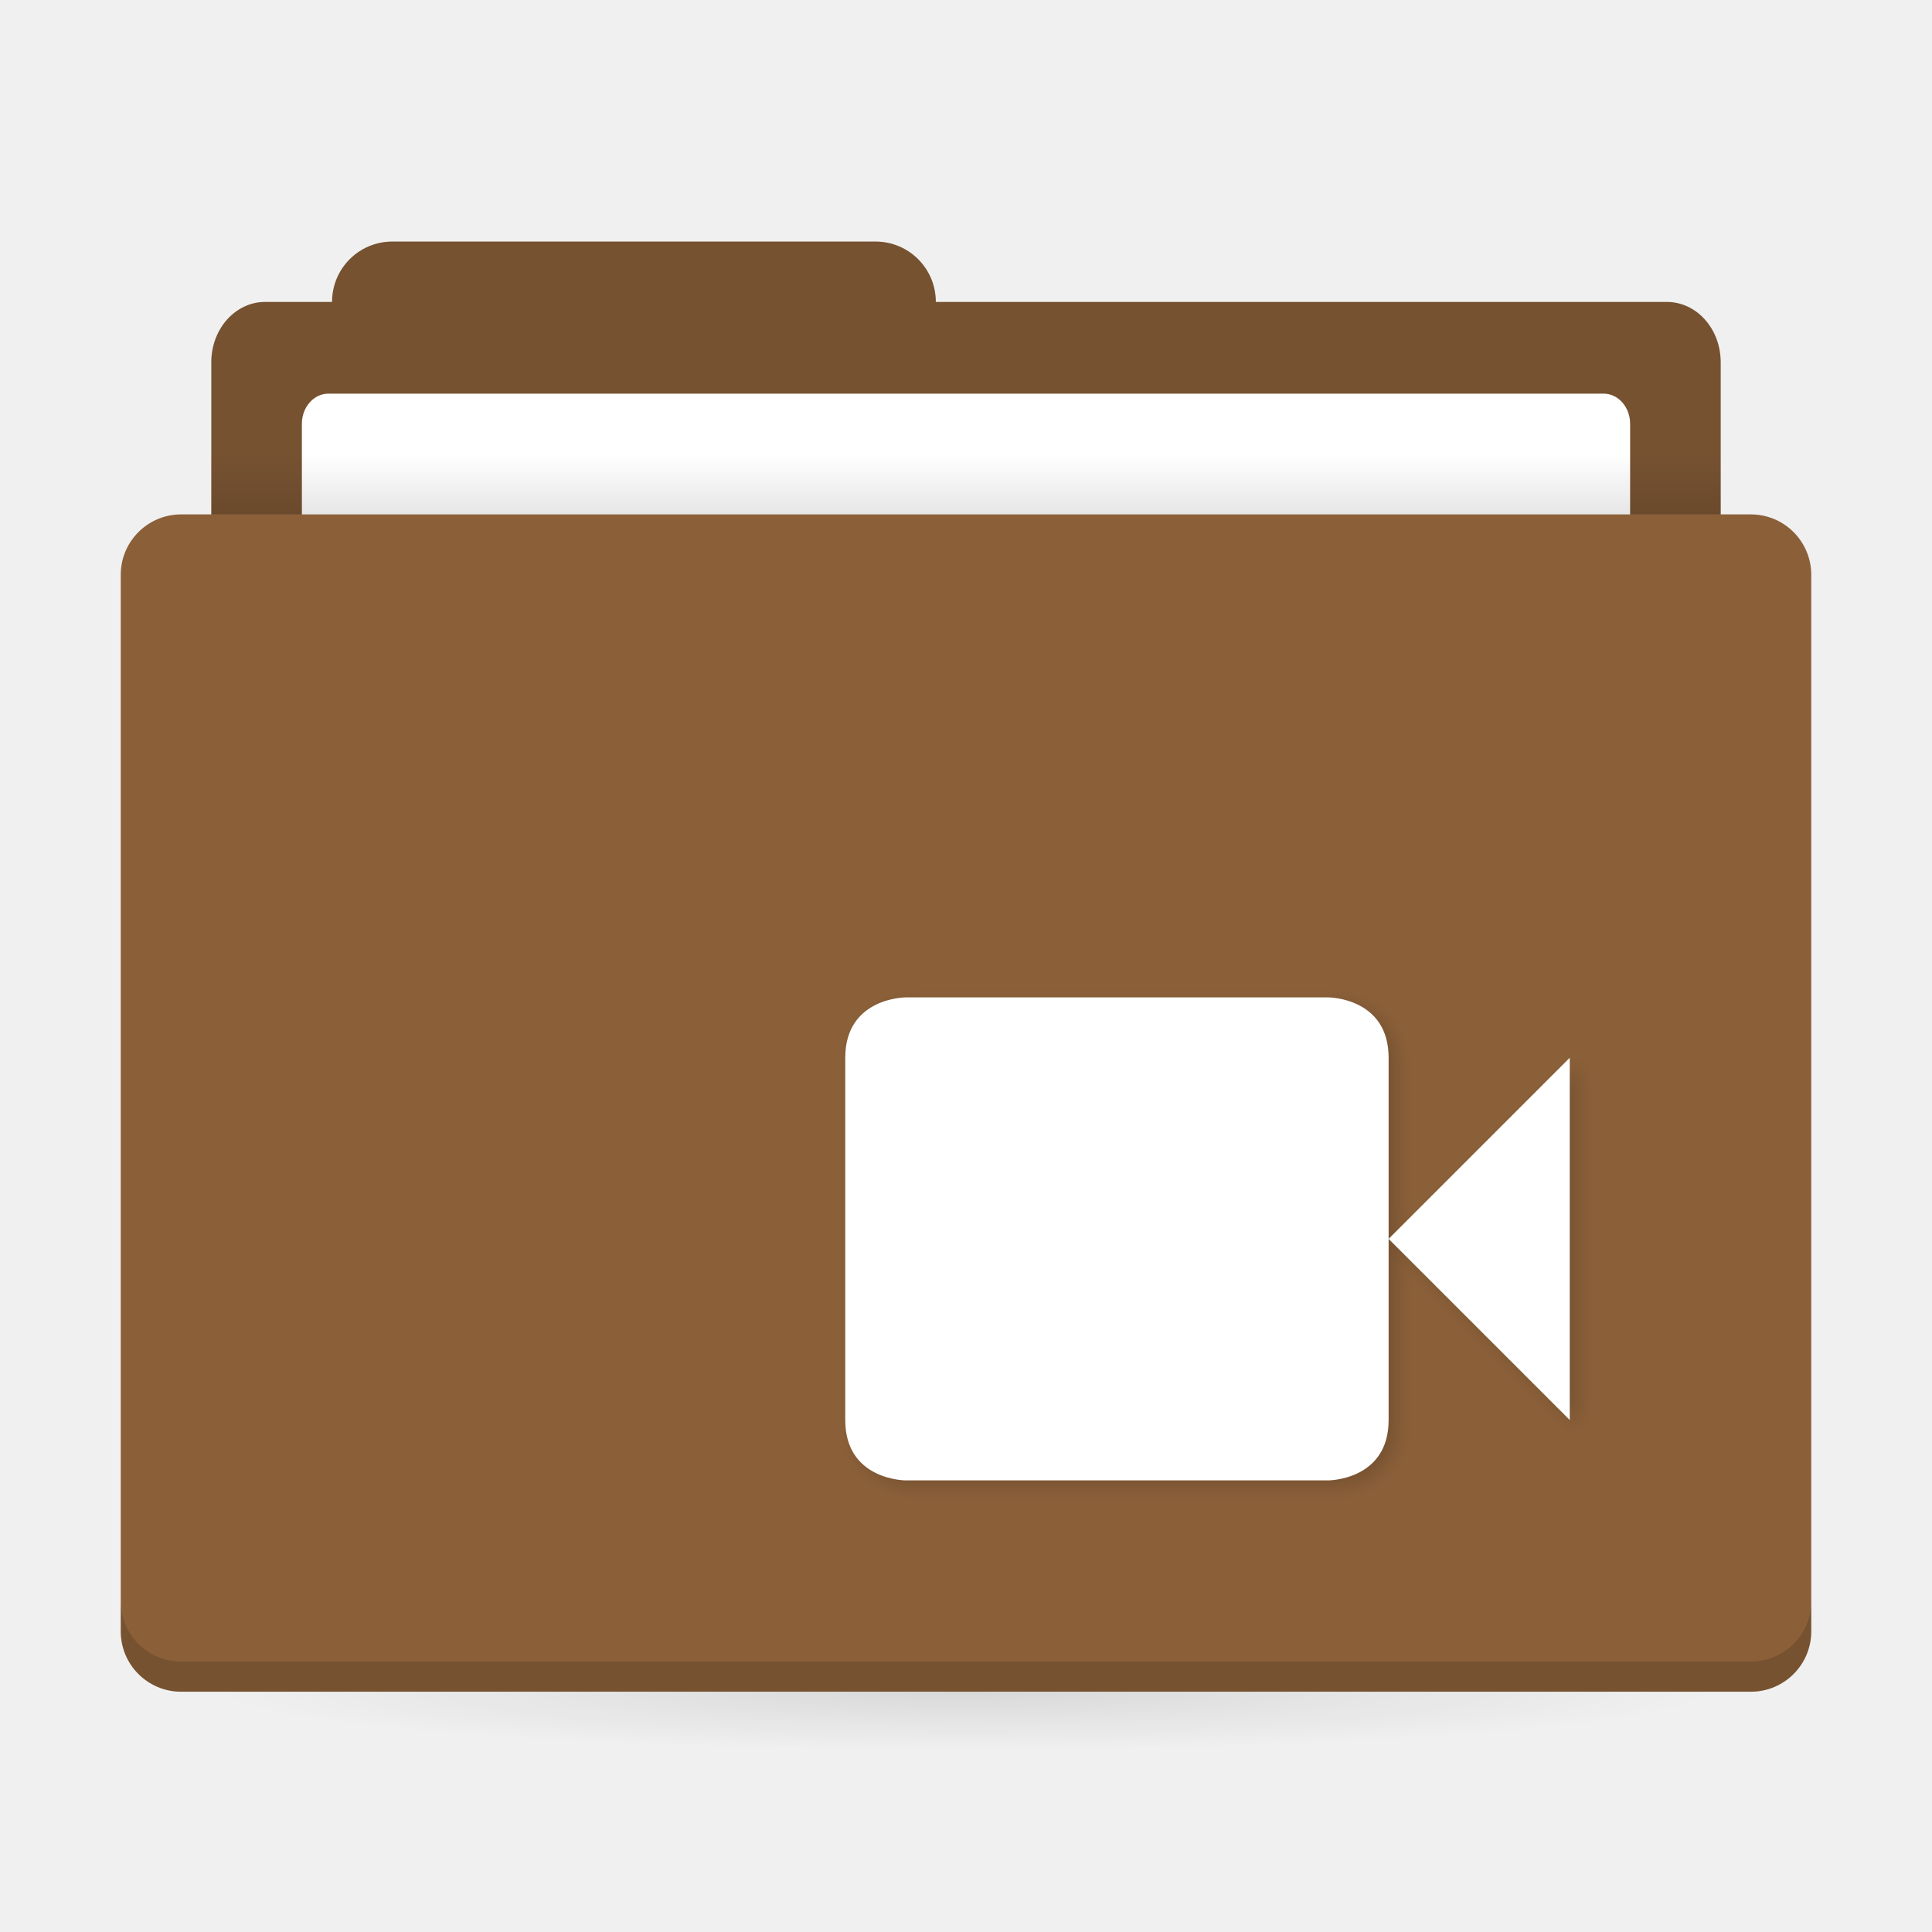
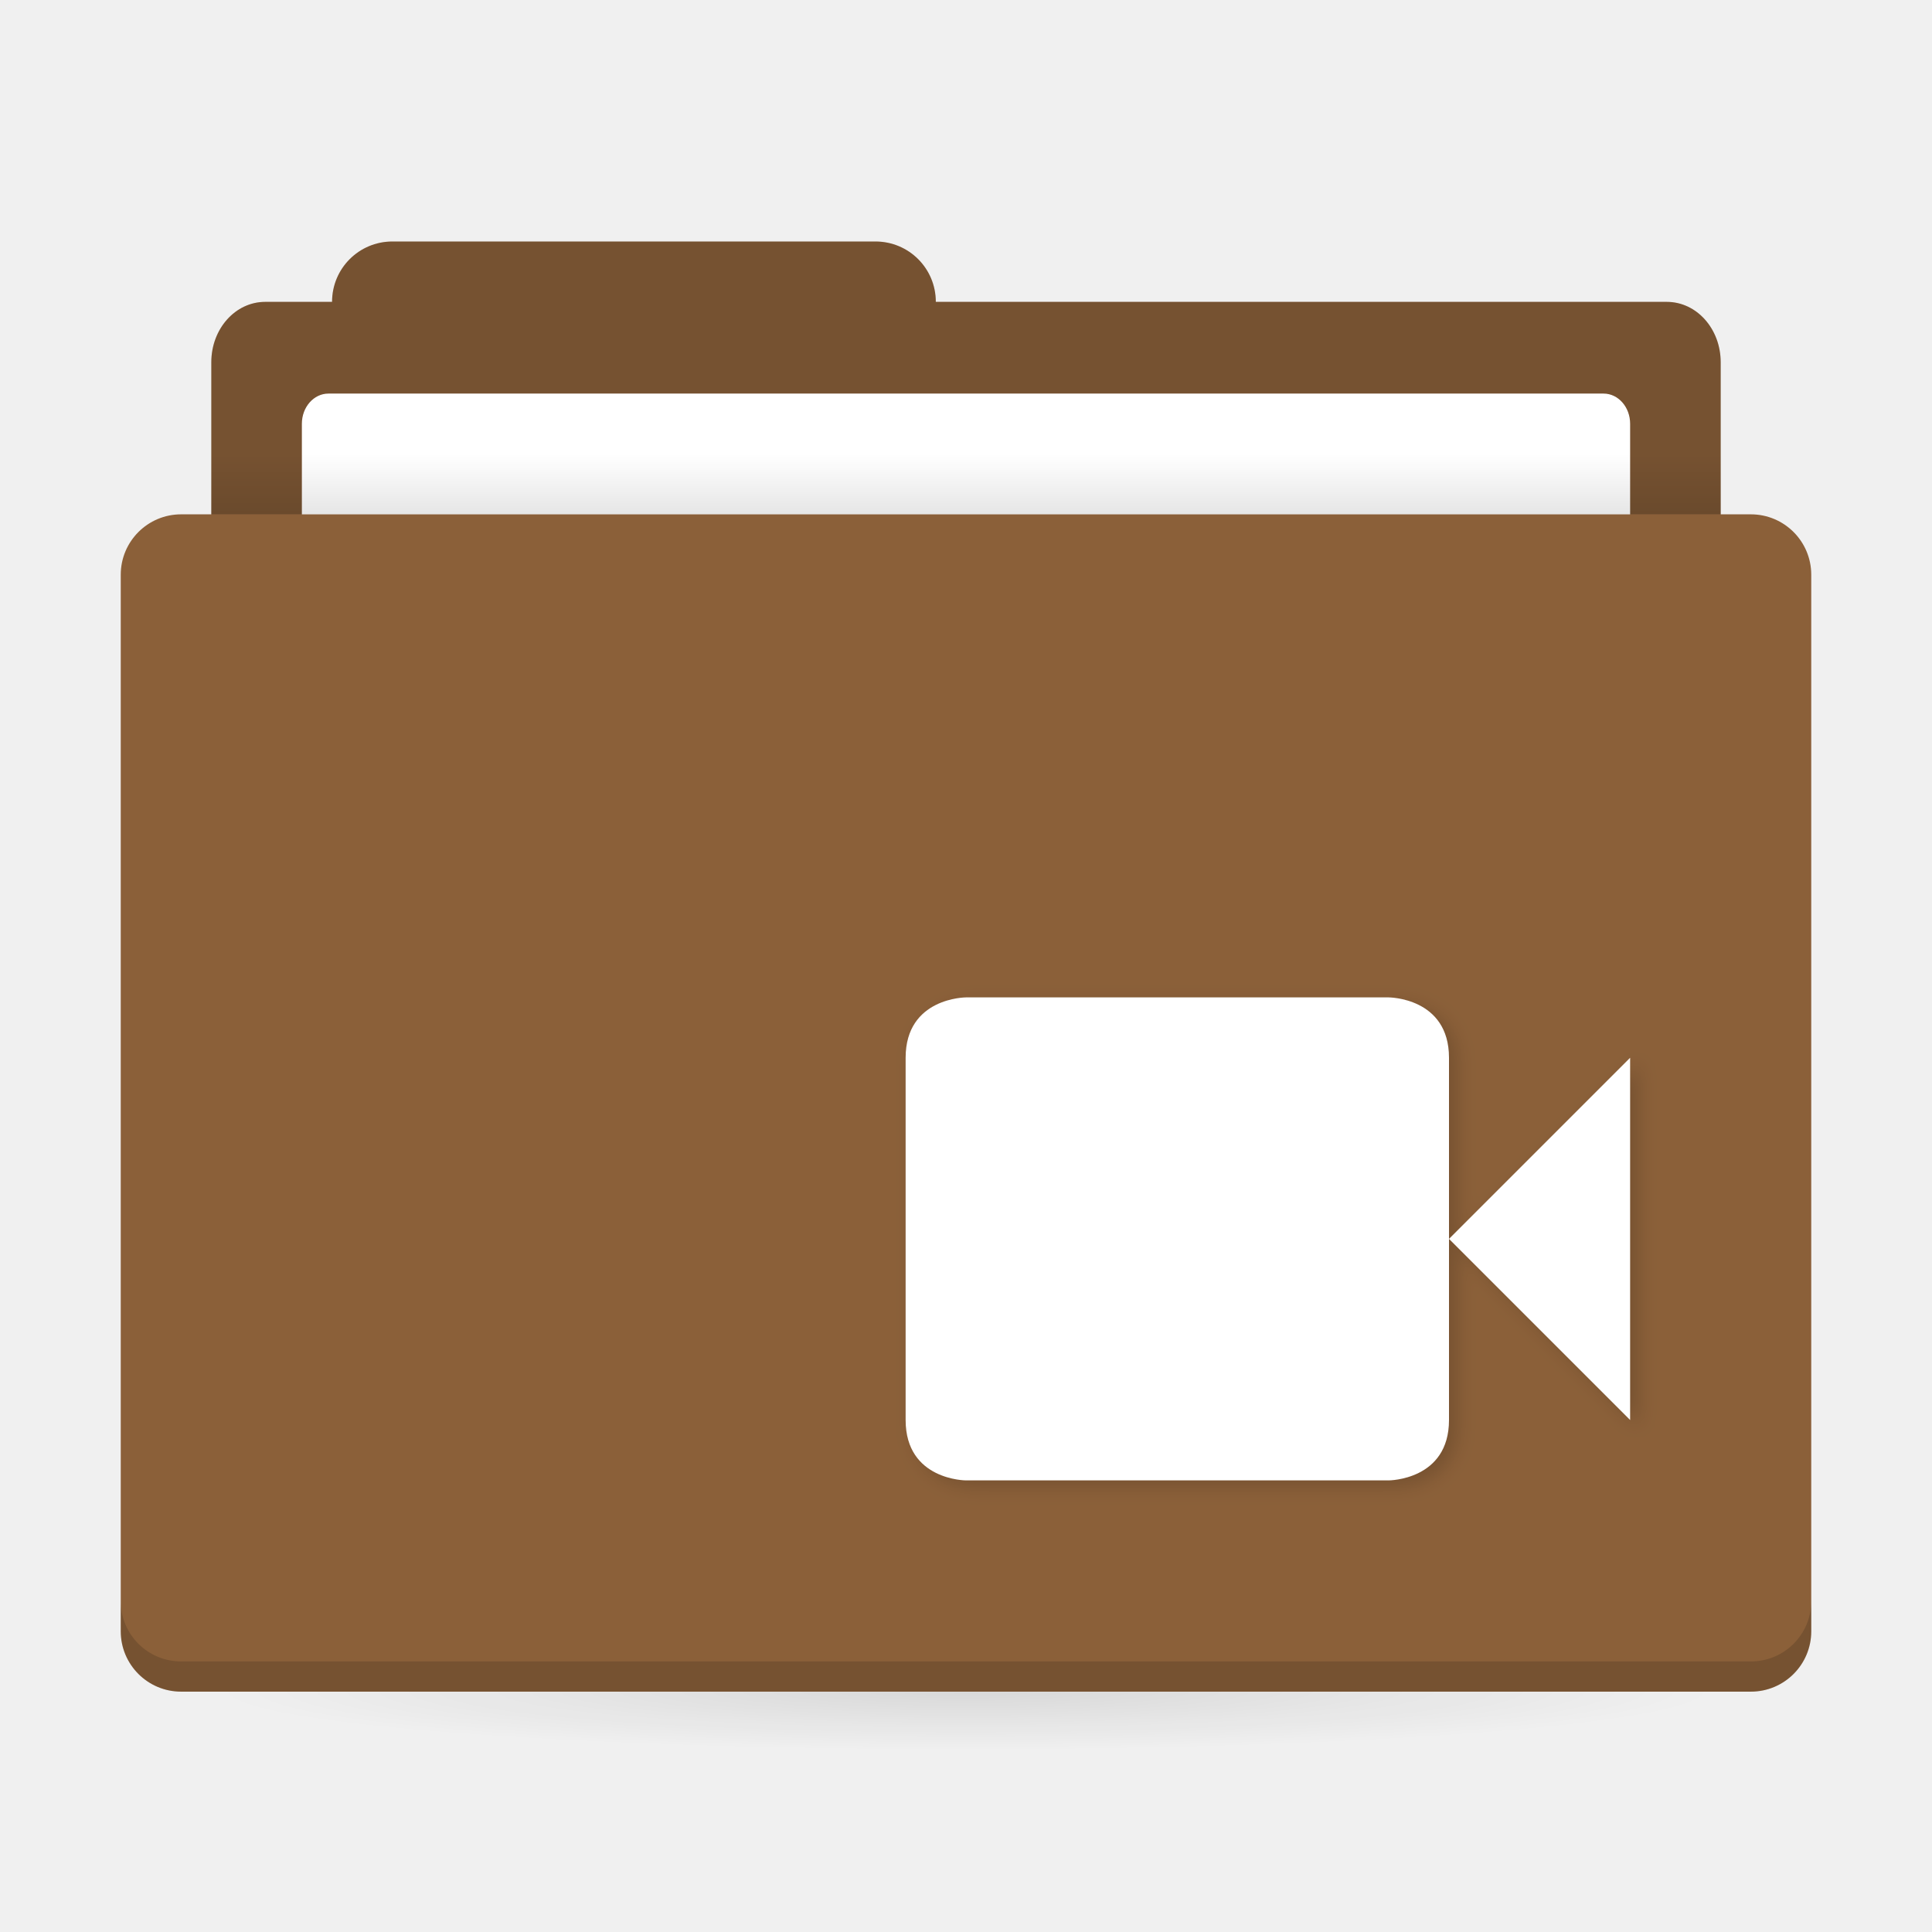
- <svg xmlns="http://www.w3.org/2000/svg" xmlns:xlink="http://www.w3.org/1999/xlink" width="64" height="64" version="1.1">
-   <defs>
+ <svg xmlns="http://www.w3.org/2000/svg" xmlns:xlink="http://www.w3.org/1999/xlink" width="64" height="64" version="1.1" id="svg9">
+   <defs id="defs2">
    <linearGradient id="a">
-       <stop offset="0" />
-       <stop stop-opacity="0" offset="1" />
+       <stop offset="0" id="stop1" />
+       <stop stop-opacity="0" offset="1" id="stop2" />
    </linearGradient>
-     <filter id="d" x="-.03" y="-.045" width="1.06" height="1.09" color-interpolation-filters="sRGB">
-       <feGaussianBlur stdDeviation="0.3" />
+     <filter id="d" x="-0.03" y="-0.045" width="1.06" height="1.09" color-interpolation-filters="sRGB">
+       <feGaussianBlur stdDeviation="0.3" id="feGaussianBlur2" />
    </filter>
-     <linearGradient id="b" x1="31" x2="31" y1="1005.4" y2="1003.4" gradientTransform="matrix(.92593 0 0 1 2.3704 -988.36)" gradientUnits="userSpaceOnUse" xlink:href="#a" />
-     <radialGradient id="c" cx="32" cy="1021.9" r="25" gradientTransform="matrix(-1 0 0 -.080001 64 137.74)" gradientUnits="userSpaceOnUse" xlink:href="#a" />
+     <radialGradient id="b-7" cx="32" cy="1021.9" r="25" gradientTransform="matrix(-1,0,0,-0.080001,64,1126.098)" gradientUnits="userSpaceOnUse" xlink:href="#a" />
+     <linearGradient id="c-0" x1="31" x2="31" y1="1005.4" y2="1003.4" gradientTransform="matrix(0.92593,0,0,1,2.3704,-0.002)" gradientUnits="userSpaceOnUse" xlink:href="#a" />
  </defs>
-   <g transform="translate(0 -988.36)" stroke-width="1.424">
-     <path transform="translate(0 988.36)" d="m13 8.002c-1.108 0-2 0.892-2 2h-2.215c-0.989 0-1.785 0.892-1.785 2v6c0 1.108 0.796 2 1.785 2h46.43c0.989 0 1.785-0.892 1.785-2v-6c0-1.108-0.796-2-1.785-2h-24.215c0-1.108-0.892-2-2-2z" fill="#8b6039" />
-     <path transform="translate(0 988.36)" d="m13 8.002c-1.108 0-2 0.892-2 2h-2.215c-0.989 0-1.785 0.892-1.785 2v6c0 1.108 0.796 2 1.785 2h46.43c0.989 0 1.785-0.892 1.785-2v-6c0-1.108-0.796-2-1.785-2h-24.215c0-1.108-0.892-2-2-2z" opacity=".15" />
-     <rect x="10" y="1001.4" width="44" height="7" rx=".88" ry="1" fill="#fff" />
+   <g transform="translate(0,-988.36)" id="g9">
+     <g transform="translate(0,-0.002)" stroke-width="1.424" id="g3">
+       <path transform="translate(0,988.36)" d="m 13,8.002 c -1.108,0 -2,0.892 -2,2 H 8.785 C 7.796,10.002 7,10.894 7,12.002 v 6 c 0,1.108 0.796,2 1.785,2 h 46.43 c 0.989,0 1.785,-0.892 1.785,-2 v -6 c 0,-1.108 -0.796,-2 -1.785,-2 h -24.215 c 0,-1.108 -0.892,-2 -2,-2 h -16 z" fill="#8b6039" id="path2" />
+       <path transform="translate(0,988.36)" d="m 13,8.002 c -1.108,0 -2,0.892 -2,2 H 8.785 C 7.796,10.002 7,10.894 7,12.002 v 6 c 0,1.108 0.796,2 1.785,2 h 46.43 c 0.989,0 1.785,-0.892 1.785,-2 v -6 c 0,-1.108 -0.796,-2 -1.785,-2 h -24.215 c 0,-1.108 -0.892,-2 -2,-2 h -16 z" opacity="0.15" id="path3" />
+       <rect x="10" y="1001.4" width="44" height="7" rx="0.88" ry="1" fill="#ffffff" id="rect3" />
+     </g>
+     <rect x="7" y="1003.398" width="50" height="2" ry="0" fill="url(#c)" opacity="0.1" stroke-width="1.409" id="rect4" style="fill:url(#c-0)" />
+     <rect x="7" y="1044.398" width="50" height="5" ry="0" fill="url(#b)" opacity="0.1" stroke-width="1.409" id="rect5-9" style="fill:url(#b-7)" />
+     <rect x="4" y="1005.398" width="56" height="39" rx="2" ry="2" fill="#8b6039" stroke-width="1.424" id="rect6-2" />
+     <path d="m 4,1041.397 v 1 c 0,1.108 0.892,2 2,2 h 52 c 1.108,0 2,-0.892 2,-2 v -1 c 0,1.108 -0.892,2 -2,2 H 6 c -1.108,0 -2,-0.892 -2,-2 z" opacity="0.15" stroke-width="1.424" id="path6" />
+     <path d="m 48.28,1023.6 v 12 c 0,2 -2,2 -2,2 h -14 c 0,0 -2,0 -2,-2 v -12 c 0,-2 2,-2 2,-2 h 14 c 0,0 2,0 2,2 z m 6,0 v 12 l -6,-6 z" color="#000000" filter="url(#d)" opacity="0.15" id="path8" />
+     <path d="m 48,1023.4 v 12 c 0,2 -2,2 -2,2 H 32 c 0,0 -2,0 -2,-2 v -12 c 0,-2 2,-2 2,-2 h 14 c 0,0 2,0 2,2 z m 6,0 v 12 l -6,-6 z" color="#000000" fill="#ffffff" id="path9" />
  </g>
-   <rect x="7" y="15.04" width="50" height="2" ry="0" fill="url(#b)" opacity=".1" stroke-width="1.409" />
-   <rect x="7" y="56.04" width="50" height="5" ry="0" fill="url(#c)" opacity=".1" stroke-width="1.409" />
-   <rect x="4" y="17.04" width="56" height="39" rx="2" ry="2" fill="#8b6039" stroke-width="1.424" />
-   <path d="m4 53.039v1c0 1.108 0.892 2 2 2h52c1.108 0 2-0.892 2-2v-1c0 1.108-0.892 2-2 2h-52c-1.108 0-2-0.892-2-2z" opacity=".15" stroke-width="1.424" />
-   <path d="m46.28 35.24v12c0 2-2 2-2 2h-14s-2 0-2-2v-12c0-2 2-2 2-2h14s2 0 2 2zm6 0v12l-6-6z" color="#000000" filter="url(#d)" opacity=".15" style="text-decoration-line:none;text-indent:0;text-transform:none" />
-   <path d="m46 35.04v12c0 2-2 2-2 2h-14s-2 0-2-2v-12c0-2 2-2 2-2h14s2 0 2 2zm6 0v12l-6-6z" color="#000000" fill="#fff" style="text-decoration-line:none;text-indent:0;text-transform:none" />
</svg>
